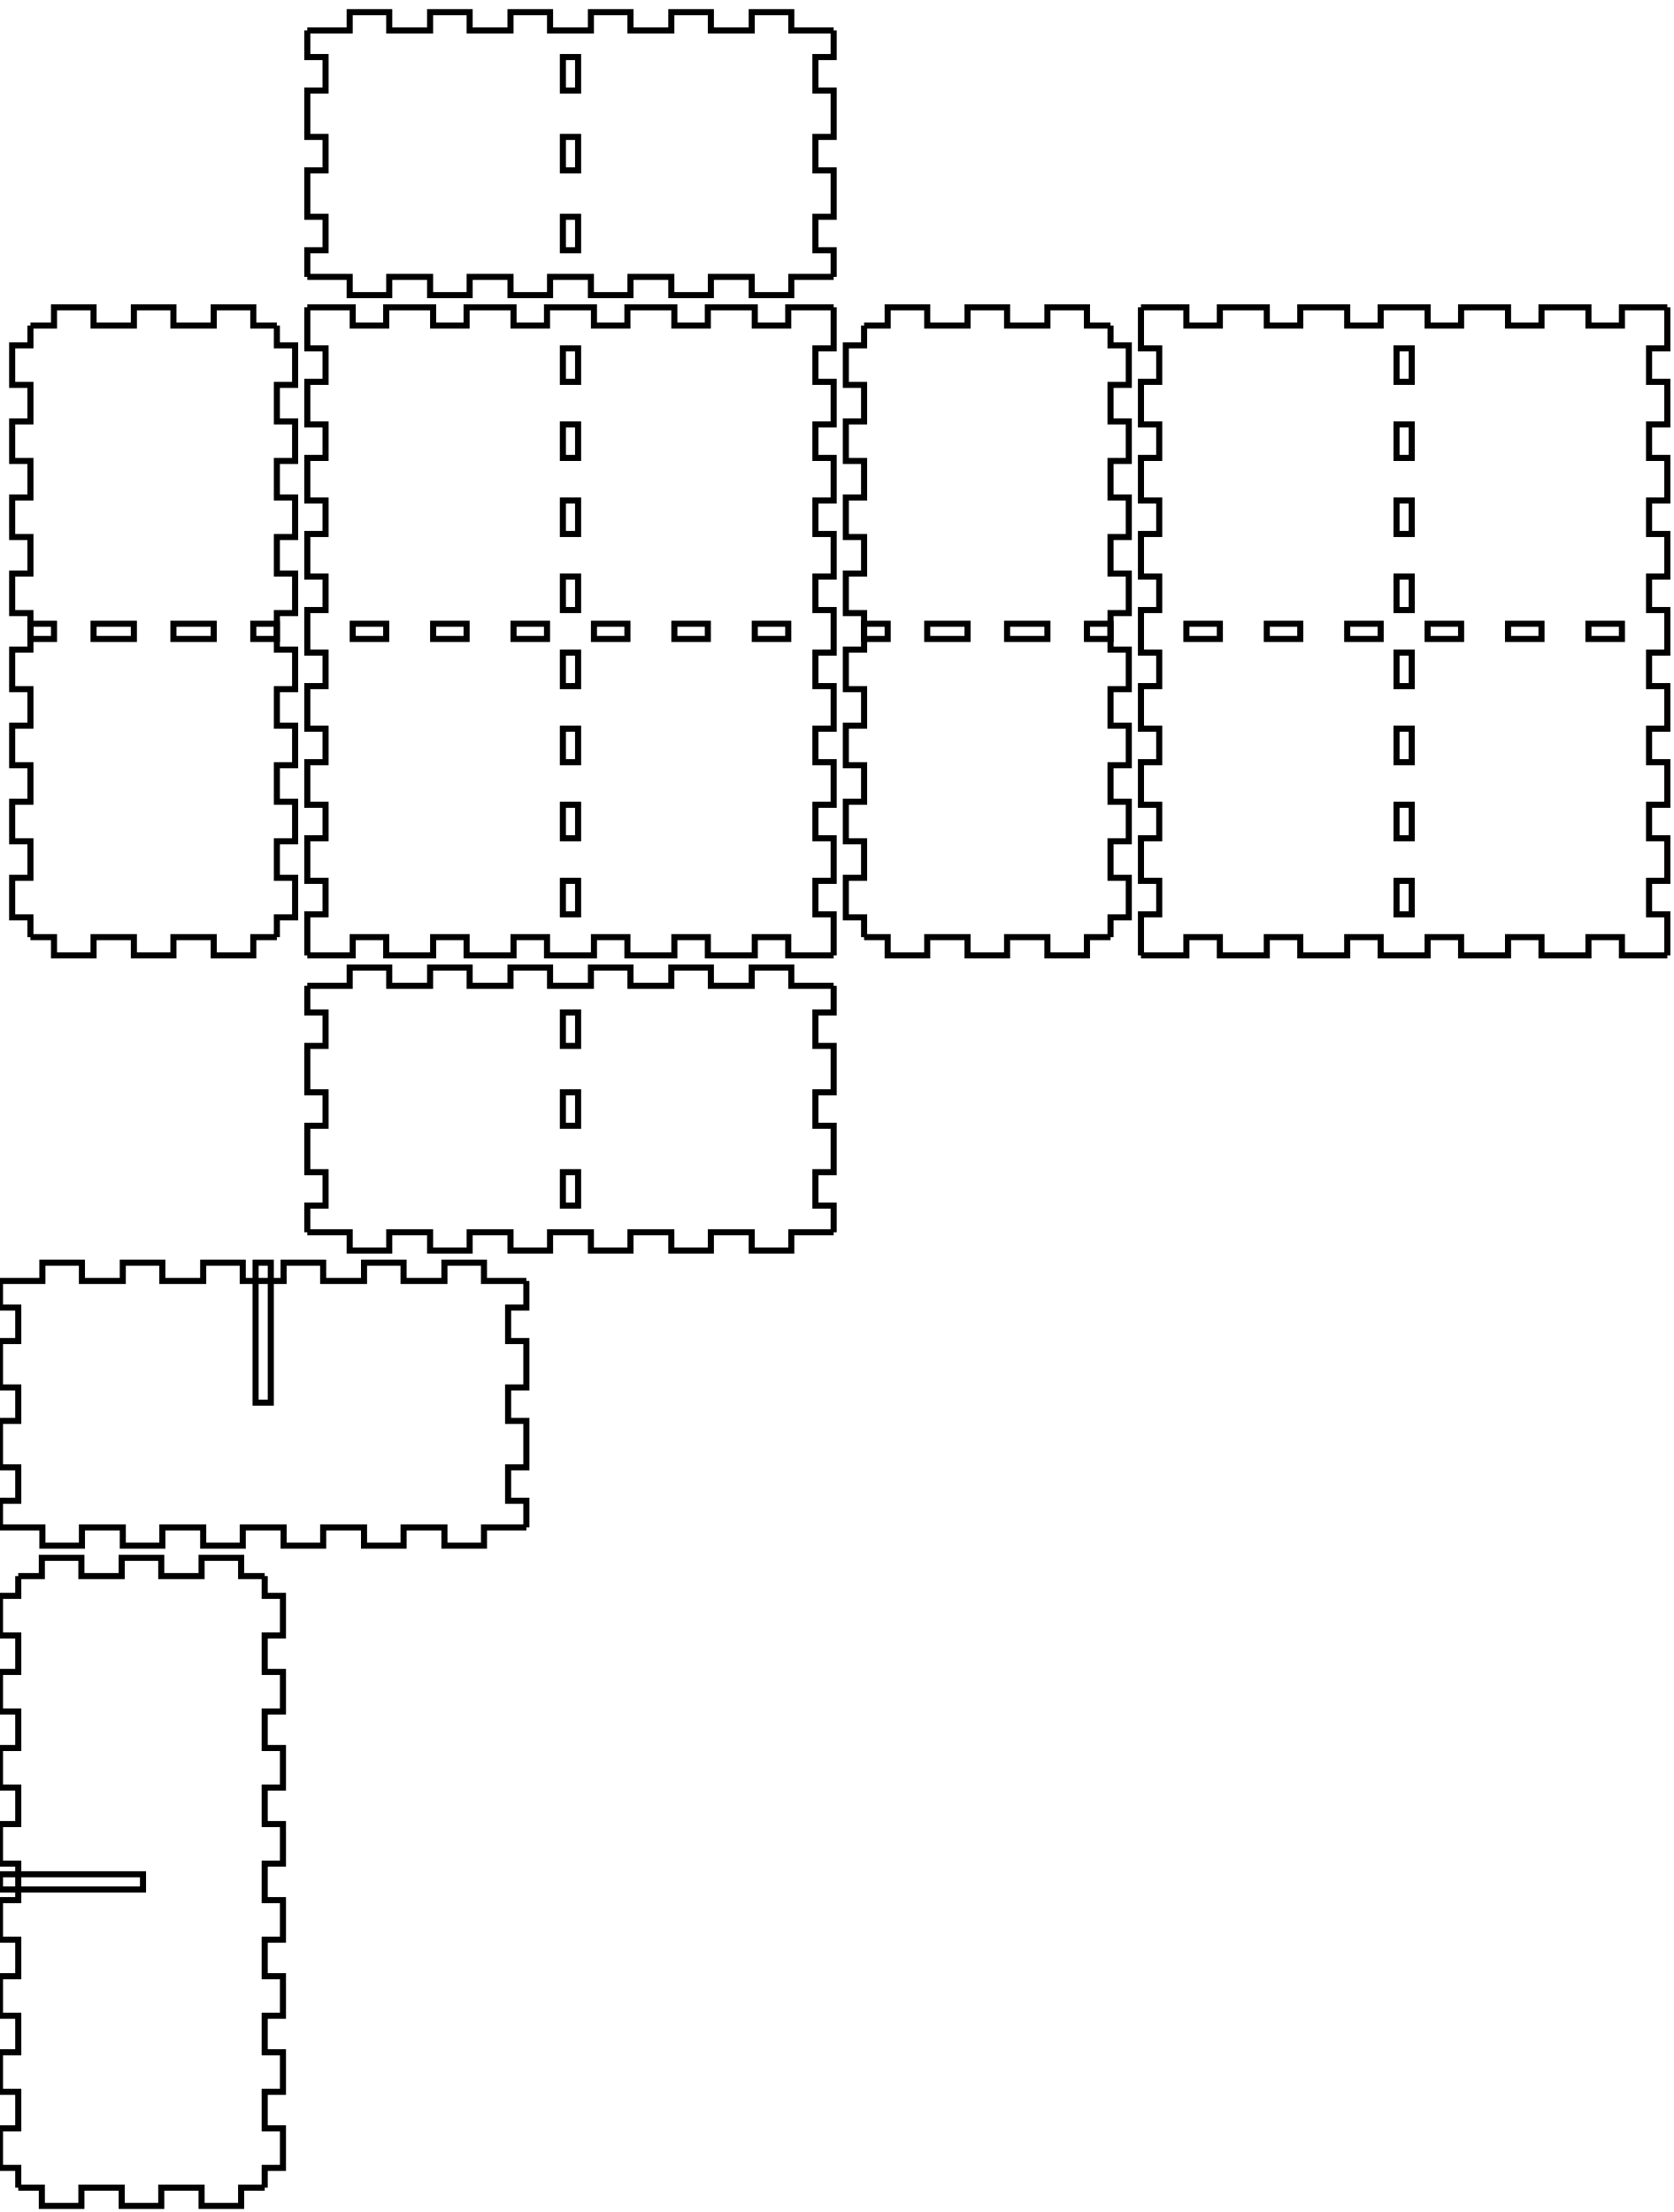
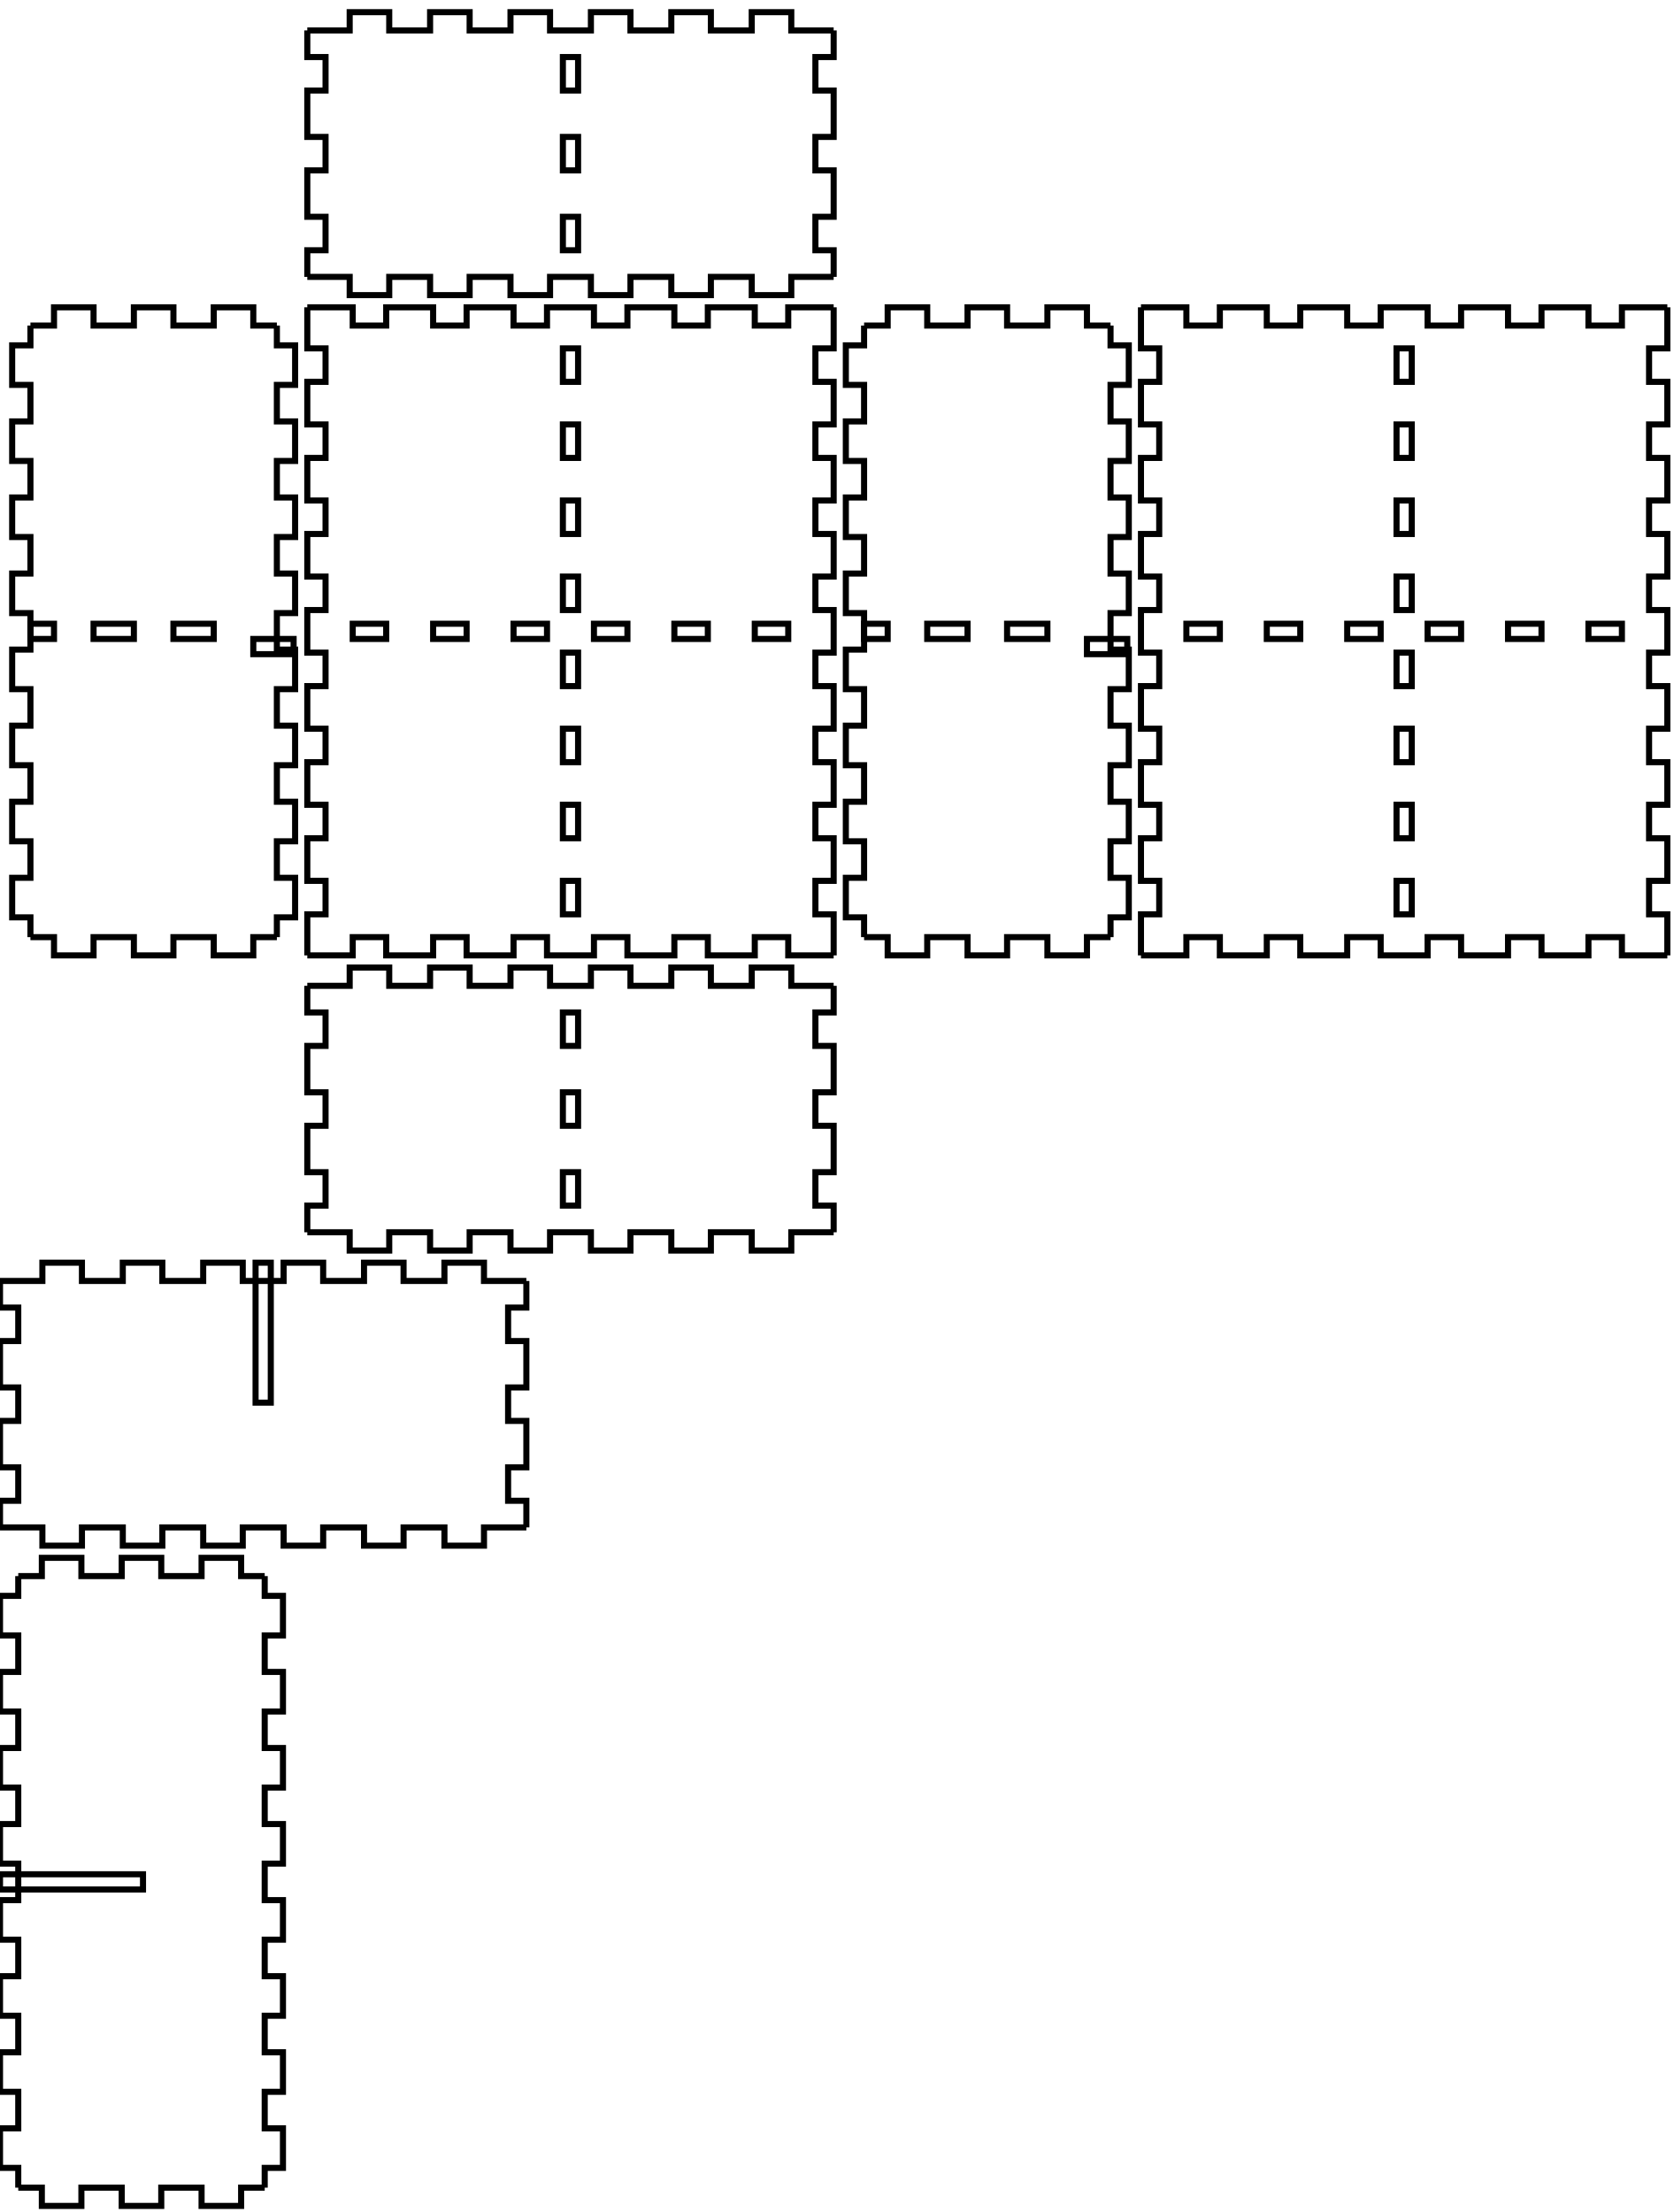
<svg xmlns="http://www.w3.org/2000/svg" width="275mm" height="363.5mm" viewBox="0 0 275 363.5" version="1.1" id="svg5">
  <defs id="defs2" />
  <g id="layer1">
    <g id="piece_001">
      <path id="side_001" style="fill:none;stroke:#000000;stroke-width:1" d="m 50.5 162 l 6.964 0 l 0 -3 l 6.5 0 l 0 3 l 6.714 0 l 0 -3 l 6.5 0 l 0 3 l 6.714 0 l 0 -3 l 6.5 0 l 0 3 l 6.714 0 l 0 -3 l 6.5 0 l 0 3 l 6.714 0 l 0 -3 l 6.5 0 l 0 3 l 6.715 0 l 0 -3 l 6.5 0 l 0 3 l 6.964 0" />
      <path id="side_002" style="fill:none;stroke:#000000;stroke-width:1" d="m 137 162 l 0 4.375 l -3 0 l 0 5.5 l 3 0 l 0 7.625 l -3 0 l 0 5.5 l 3 0 l 0 7.625 l -3 0 l 0 5.5 l 3 0 l 0 4.375" />
      <path id="hole_001" style="fill:none;stroke:#000000;stroke-width:1" d="m 92.5 166.375 l 0 5.5 l 2.5 0 l 0 -5.5 l -2.5 0 z" />
      <path id="hole_002" style="fill:none;stroke:#000000;stroke-width:1" d="m 92.5 179.5 l 0 5.5 l 2.5 0 l 0 -5.5 l -2.5 0 z" />
      <path id="hole_003" style="fill:none;stroke:#000000;stroke-width:1" d="m 92.5 192.625 l 0 5.5 l 2.5 0 l 0 -5.5 l -2.5 0 z" />
      <path id="side_003" style="fill:none;stroke:#000000;stroke-width:1" d="m 137 202.5 l -6.964 0 l 0 3 l -6.5 0 l 0 -3 l -6.715 0 l 0 3 l -6.5 0 l 0 -3 l -6.714 0 l 0 3 l -6.5 0 l 0 -3 l -6.714 0 l 0 3 l -6.5 0 l 0 -3 l -6.714 0 l 0 3 l -6.5 0 l 0 -3 l -6.714 0 l 0 3 l -6.5 0 l 0 -3 l -6.964 0" />
      <path id="side_004" style="fill:none;stroke:#000000;stroke-width:1" d="m 50.5 202.5 l 0 -4.375 l 3 0 l 0 -5.5 l -3 0 l 0 -7.625 l 3 0 l 0 -5.5 l -3 0 l 0 -7.625 l 3 0 l 0 -5.5 l -3 0 l 0 -4.375" />
    </g>
    <g id="xdivider_001">
      <path id="side_005" style="fill:none;stroke:#000000;stroke-width:1" d="m 0 210.5 l 6.964 0 l 0 -3 l 6.5 0 l 0 3 l 6.714 0 l 0 -3 l 6.5 0 l 0 3 l 6.714 0 l 0 -3 l 6.5 0 l 0 3 l 6.714 0 l 0 -3 l 6.5 0 l 0 3 l 6.714 0 l 0 -3 l 6.5 0 l 0 3 l 6.714 0 l 0 -3 l 6.5 0 l 0 3 l 6.964 0" />
      <path id="side_006" style="fill:none;stroke:#000000;stroke-width:1" d="m 86.5 210.5 l 0 4.375 l -3 0 l 0 5.5 l 3 0 l 0 7.625 l -3 0 l 0 5.5 l 3 0 l 0 7.625 l -3 0 l 0 5.5 l 3 0 l 0 4.375" />
      <path id="slot_001" style="fill:none;stroke:#000000;stroke-width:1" d="m 42 207.5 l 0 23 l 2.5 0 l 0 -23 l -2.5 0 z" />
      <path id="side_007" style="fill:none;stroke:#000000;stroke-width:1" d="m 86.5 251 l -6.964 0 l 0 3 l -6.5 0 l 0 -3 l -6.714 0 l 0 3 l -6.5 0 l 0 -3 l -6.714 0 l 0 3 l -6.5 0 l 0 -3 l -6.714 0 l 0 3 l -6.5 0 l 0 -3 l -6.714 0 l 0 3 l -6.5 0 l 0 -3 l -6.714 0 l 0 3 l -6.5 0 l 0 -3 l -6.964 0" />
      <path id="side_008" style="fill:none;stroke:#000000;stroke-width:1" d="m 0 251 l 0 -4.375 l 3 0 l 0 -5.5 l -3 0 l 0 -7.625 l 3 0 l 0 -5.5 l -3 0 l 0 -7.625 l 3 0 l 0 -5.5 l -3 0 l 0 -4.375" />
    </g>
    <g id="piece_002">
      <path id="side_009" style="fill:none;stroke:#000000;stroke-width:1" d="m 5 53.5 l 3.875 0 l 0 -3 l 6.5 0 l 0 3 l 6.625 0 l 0 -3 l 6.5 0 l 0 3 l 6.625 0 l 0 -3 l 6.5 0 l 0 3 l 3.875 0" />
      <path id="hole_004" style="fill:none;stroke:#000000;stroke-width:1" d="m 5 105 l 3.875 0 l 0 -2.5 l -3.875 0 l 0 2.5 z" />
      <path id="hole_005" style="fill:none;stroke:#000000;stroke-width:1" d="m 15.375 105 l 6.625 0 l 0 -2.5 l -6.625 0 l 0 2.5 z" />
      <path id="hole_006" style="fill:none;stroke:#000000;stroke-width:1" d="m 28.5 105 l 6.625 0 l 0 -2.5 l -6.625 0 l 0 2.5 z" />
-       <path id="hole_007" style="fill:none;stroke:#000000;stroke-width:1" d="m 41.625 105 l 3.875 0 l 0 -2.5 l -3.875 0 l 0 2.5 z" />
+       <path id="hole_007" style="fill:none;stroke:#000000;stroke-width:1" d="m 41.625 105 l 6.625 0 l 0 2.5 l -6.625 0 l 0 -2.5 z" />
      <path id="side_010" style="fill:none;stroke:#000000;stroke-width:1" d="m 45.5 53.5 l 0 3.25 l 3 0 l 0 6.5 l -3 0 l 0 6 l 3 0 l 0 6.5 l -3 0 l 0 6 l 3 0 l 0 6.5 l -3 0 l 0 6 l 3 0 l 0 6.5 l -3 0 l 0 6 l 3 0 l 0 6.5 l -3 0 l 0 6 l 3 0 l 0 6.5 l -3 0 l 0 6 l 3 0 l 0 6.5 l -3 0 l 0 6 l 3 0 l 0 6.5 l -3 0 l 0 3.25" />
      <path id="side_011" style="fill:none;stroke:#000000;stroke-width:1" d="m 45.5 154 l -3.875 0 l 0 3 l -6.5 0 l 0 -3 l -6.625 0 l 0 3 l -6.5 0 l 0 -3 l -6.625 0 l 0 3 l -6.5 0 l 0 -3 l -3.875 0" />
      <path id="side_012" style="fill:none;stroke:#000000;stroke-width:1" d="m 5 154 l 0 -3.25 l -3 0 l 0 -6.5 l 3 0 l 0 -6 l -3 0 l 0 -6.5 l 3 0 l 0 -6 l -3 0 l 0 -6.5 l 3 0 l 0 -6 l -3 0 l 0 -6.5 l 3 0 l 0 -6 l -3 0 l 0 -6.5 l 3 0 l 0 -6 l -3 0 l 0 -6.5 l 3 0 l 0 -6 l -3 0 l 0 -6.5 l 3 0 l 0 -6 l -3 0 l 0 -6.5 l 3 0 l 0 -3.25" />
    </g>
    <g id="ydivider_001">
      <path id="side_013" style="fill:none;stroke:#000000;stroke-width:1" d="m 3 259 l 3.875 0 l 0 -3 l 6.5 0 l 0 3 l 6.625 0 l 0 -3 l 6.5 0 l 0 3 l 6.625 0 l 0 -3 l 6.5 0 l 0 3 l 3.875 0" />
      <path id="slot_002" style="fill:none;stroke:#000000;stroke-width:1" d="m 0 308 l 23.5 0 l 0 2.5 l -23.5 0 l 0 -2.5 z" />
      <path id="side_014" style="fill:none;stroke:#000000;stroke-width:1" d="m 43.5 259 l 0 3.25 l 3 0 l 0 6.5 l -3 0 l 0 6 l 3 0 l 0 6.5 l -3 0 l 0 6 l 3 0 l 0 6.5 l -3 0 l 0 6 l 3 0 l 0 6.5 l -3 0 l 0 6 l 3 0 l 0 6.5 l -3 0 l 0 6 l 3 0 l 0 6.5 l -3 0 l 0 6 l 3 0 l 0 6.5 l -3 0 l 0 6 l 3 0 l 0 6.5 l -3 0 l 0 3.25" />
      <path id="side_015" style="fill:none;stroke:#000000;stroke-width:1" d="m 43.5 359.5 l -3.875 0 l 0 3 l -6.5 0 l 0 -3 l -6.625 0 l 0 3 l -6.5 0 l 0 -3 l -6.625 0 l 0 3 l -6.5 0 l 0 -3 l -3.875 0" />
      <path id="side_016" style="fill:none;stroke:#000000;stroke-width:1" d="m 3 359.5 l 0 -3.25 l -3 0 l 0 -6.5 l 3 0 l 0 -6 l -3 0 l 0 -6.5 l 3 0 l 0 -6 l -3 0 l 0 -6.5 l 3 0 l 0 -6 l -3 0 l 0 -6.5 l 3 0 l 0 -6 l -3 0 l 0 -6.5 l 3 0 l 0 -6 l -3 0 l 0 -6.5 l 3 0 l 0 -6 l -3 0 l 0 -6.5 l 3 0 l 0 -6 l -3 0 l 0 -6.5 l 3 0 l 0 -3.25" />
    </g>
    <g id="piece_003">
      <path id="side_017" style="fill:none;stroke:#000000;stroke-width:1" d="m 50.5 50.5 l 7.464 0 l 0 3 l 5.5 0 l 0 -3 l 7.714 0 l 0 3 l 5.5 0 l 0 -3 l 7.714 0 l 0 3 l 5.5 0 l 0 -3 l 7.714 0 l 0 3 l 5.5 0 l 0 -3 l 7.714 0 l 0 3 l 5.5 0 l 0 -3 l 7.715 0 l 0 3 l 5.5 0 l 0 -3 l 7.464 0" />
      <path id="hole_008" style="fill:none;stroke:#000000;stroke-width:1" d="m 57.964 105 l 5.5 0 l 0 -2.5 l -5.5 0 l 0 2.5 z" />
      <path id="hole_009" style="fill:none;stroke:#000000;stroke-width:1" d="m 71.179 105 l 5.5 0 l 0 -2.5 l -5.5 0 l 0 2.5 z" />
      <path id="hole_010" style="fill:none;stroke:#000000;stroke-width:1" d="m 84.393 105 l 5.5 0 l 0 -2.5 l -5.5 0 l 0 2.5 z" />
      <path id="hole_011" style="fill:none;stroke:#000000;stroke-width:1" d="m 97.607 105 l 5.5 0 l 0 -2.5 l -5.5 0 l 0 2.5 z" />
      <path id="hole_012" style="fill:none;stroke:#000000;stroke-width:1" d="m 110.821 105 l 5.5 0 l 0 -2.5 l -5.5 0 l 0 2.5 z" />
      <path id="hole_013" style="fill:none;stroke:#000000;stroke-width:1" d="m 124.036 105 l 5.5 0 l 0 -2.5 l -5.5 0 l 0 2.5 z" />
      <path id="side_018" style="fill:none;stroke:#000000;stroke-width:1" d="m 137 50.5 l 0 6.75 l -3 0 l 0 5.5 l 3 0 l 0 7 l -3 0 l 0 5.5 l 3 0 l 0 7 l -3 0 l 0 5.5 l 3 0 l 0 7 l -3 0 l 0 5.5 l 3 0 l 0 7 l -3 0 l 0 5.5 l 3 0 l 0 7 l -3 0 l 0 5.5 l 3 0 l 0 7 l -3 0 l 0 5.5 l 3 0 l 0 7 l -3 0 l 0 5.5 l 3 0 l 0 6.75" />
      <path id="hole_014" style="fill:none;stroke:#000000;stroke-width:1" d="m 92.5 57.25 l 0 5.5 l 2.5 0 l 0 -5.5 l -2.5 0 z" />
      <path id="hole_015" style="fill:none;stroke:#000000;stroke-width:1" d="m 92.5 69.75 l 0 5.5 l 2.5 0 l 0 -5.5 l -2.5 0 z" />
      <path id="hole_016" style="fill:none;stroke:#000000;stroke-width:1" d="m 92.5 82.25 l 0 5.5 l 2.5 0 l 0 -5.5 l -2.5 0 z" />
      <path id="hole_017" style="fill:none;stroke:#000000;stroke-width:1" d="m 92.5 94.75 l 0 5.5 l 2.5 0 l 0 -5.5 l -2.5 0 z" />
      <path id="hole_018" style="fill:none;stroke:#000000;stroke-width:1" d="m 92.5 107.25 l 0 5.5 l 2.5 0 l 0 -5.5 l -2.5 0 z" />
      <path id="hole_019" style="fill:none;stroke:#000000;stroke-width:1" d="m 92.5 119.75 l 0 5.5 l 2.5 0 l 0 -5.5 l -2.5 0 z" />
      <path id="hole_020" style="fill:none;stroke:#000000;stroke-width:1" d="m 92.5 132.25 l 0 5.5 l 2.5 0 l 0 -5.5 l -2.5 0 z" />
      <path id="hole_021" style="fill:none;stroke:#000000;stroke-width:1" d="m 92.5 144.75 l 0 5.5 l 2.5 0 l 0 -5.5 l -2.5 0 z" />
      <path id="side_019" style="fill:none;stroke:#000000;stroke-width:1" d="m 137 157 l -7.464 0 l 0 -3 l -5.5 0 l 0 3 l -7.715 0 l 0 -3 l -5.5 0 l 0 3 l -7.714 0 l 0 -3 l -5.5 0 l 0 3 l -7.714 0 l 0 -3 l -5.5 0 l 0 3 l -7.714 0 l 0 -3 l -5.5 0 l 0 3 l -7.714 0 l 0 -3 l -5.5 0 l 0 3 l -7.464 0" />
      <path id="side_020" style="fill:none;stroke:#000000;stroke-width:1" d="m 50.5 157 l 0 -6.75 l 3 0 l 0 -5.5 l -3 0 l 0 -7 l 3 0 l 0 -5.5 l -3 0 l 0 -7 l 3 0 l 0 -5.5 l -3 0 l 0 -7 l 3 0 l 0 -5.5 l -3 0 l 0 -7 l 3 0 l 0 -5.5 l -3 0 l 0 -7 l 3 0 l 0 -5.5 l -3 0 l 0 -7 l 3 0 l 0 -5.5 l -3 0 l 0 -7 l 3 0 l 0 -5.5 l -3 0 l 0 -6.75" />
    </g>
    <g id="piece_004">
      <path id="side_021" style="fill:none;stroke:#000000;stroke-width:1" d="m 142 53.5 l 3.875 0 l 0 -3 l 6.5 0 l 0 3 l 6.625 0 l 0 -3 l 6.5 0 l 0 3 l 6.625 0 l 0 -3 l 6.5 0 l 0 3 l 3.875 0" />
      <path id="hole_022" style="fill:none;stroke:#000000;stroke-width:1" d="m 142 105 l 3.875 0 l 0 -2.5 l -3.875 0 l 0 2.5 z" />
      <path id="hole_023" style="fill:none;stroke:#000000;stroke-width:1" d="m 152.375 105 l 6.625 0 l 0 -2.5 l -6.625 0 l 0 2.5 z" />
      <path id="hole_024" style="fill:none;stroke:#000000;stroke-width:1" d="m 165.5 105 l 6.625 0 l 0 -2.5 l -6.625 0 l 0 2.5 z" />
-       <path id="hole_025" style="fill:none;stroke:#000000;stroke-width:1" d="m 178.625 105 l 3.875 0 l 0 -2.5 l -3.875 0 l 0 2.5 z" />
+       <path id="hole_025" style="fill:none;stroke:#000000;stroke-width:1" d="m 178.625 105 l 6.625 0 l 0 2.5 l -6.625 0 l 0 -2.5 z" />
      <path id="side_022" style="fill:none;stroke:#000000;stroke-width:1" d="m 182.5 53.5 l 0 3.25 l 3 0 l 0 6.5 l -3 0 l 0 6 l 3 0 l 0 6.5 l -3 0 l 0 6 l 3 0 l 0 6.5 l -3 0 l 0 6 l 3 0 l 0 6.5 l -3 0 l 0 6 l 3 0 l 0 6.5 l -3 0 l 0 6 l 3 0 l 0 6.5 l -3 0 l 0 6 l 3 0 l 0 6.5 l -3 0 l 0 6 l 3 0 l 0 6.5 l -3 0 l 0 3.25" />
      <path id="side_023" style="fill:none;stroke:#000000;stroke-width:1" d="m 182.5 154 l -3.875 0 l 0 3 l -6.5 0 l 0 -3 l -6.625 0 l 0 3 l -6.5 0 l 0 -3 l -6.625 0 l 0 3 l -6.5 0 l 0 -3 l -3.875 0" />
      <path id="side_024" style="fill:none;stroke:#000000;stroke-width:1" d="m 142 154 l 0 -3.25 l -3 0 l 0 -6.5 l 3 0 l 0 -6 l -3 0 l 0 -6.5 l 3 0 l 0 -6 l -3 0 l 0 -6.5 l 3 0 l 0 -6 l -3 0 l 0 -6.5 l 3 0 l 0 -6 l -3 0 l 0 -6.5 l 3 0 l 0 -6 l -3 0 l 0 -6.5 l 3 0 l 0 -6 l -3 0 l 0 -6.5 l 3 0 l 0 -6 l -3 0 l 0 -6.5 l 3 0 l 0 -3.25" />
    </g>
    <g id="piece_005">
      <path id="side_025" style="fill:none;stroke:#000000;stroke-width:1" d="m 187.5 50.5 l 7.464 0 l 0 3 l 5.5 0 l 0 -3 l 7.715 0 l 0 3 l 5.5 0 l 0 -3 l 7.714 0 l 0 3 l 5.5 0 l 0 -3 l 7.714 0 l 0 3 l 5.5 0 l 0 -3 l 7.714 0 l 0 3 l 5.5 0 l 0 -3 l 7.715 0 l 0 3 l 5.5 0 l 0 -3 l 7.464 0" />
      <path id="hole_026" style="fill:none;stroke:#000000;stroke-width:1" d="m 194.964 105 l 5.5 0 l 0 -2.5 l -5.5 0 l 0 2.5 z" />
      <path id="hole_027" style="fill:none;stroke:#000000;stroke-width:1" d="m 208.179 105 l 5.5 0 l 0 -2.5 l -5.5 0 l 0 2.5 z" />
      <path id="hole_028" style="fill:none;stroke:#000000;stroke-width:1" d="m 221.393 105 l 5.5 0 l 0 -2.5 l -5.5 0 l 0 2.5 z" />
      <path id="hole_029" style="fill:none;stroke:#000000;stroke-width:1" d="m 234.607 105 l 5.5 0 l 0 -2.5 l -5.5 0 l 0 2.5 z" />
      <path id="hole_030" style="fill:none;stroke:#000000;stroke-width:1" d="m 247.821 105 l 5.5 0 l 0 -2.5 l -5.5 0 l 0 2.5 z" />
      <path id="hole_031" style="fill:none;stroke:#000000;stroke-width:1" d="m 261.036 105 l 5.5 0 l 0 -2.5 l -5.5 0 l 0 2.5 z" />
      <path id="side_026" style="fill:none;stroke:#000000;stroke-width:1" d="m 274 50.5 l 0 6.75 l -3 0 l 0 5.5 l 3 0 l 0 7 l -3 0 l 0 5.5 l 3 0 l 0 7 l -3 0 l 0 5.5 l 3 0 l 0 7 l -3 0 l 0 5.5 l 3 0 l 0 7 l -3 0 l 0 5.5 l 3 0 l 0 7 l -3 0 l 0 5.5 l 3 0 l 0 7 l -3 0 l 0 5.5 l 3 0 l 0 7 l -3 0 l 0 5.5 l 3 0 l 0 6.75" />
      <path id="hole_032" style="fill:none;stroke:#000000;stroke-width:1" d="m 229.5 57.25 l 0 5.5 l 2.5 0 l 0 -5.5 l -2.5 0 z" />
      <path id="hole_033" style="fill:none;stroke:#000000;stroke-width:1" d="m 229.5 69.75 l 0 5.5 l 2.5 0 l 0 -5.5 l -2.5 0 z" />
      <path id="hole_034" style="fill:none;stroke:#000000;stroke-width:1" d="m 229.5 82.25 l 0 5.5 l 2.5 0 l 0 -5.5 l -2.5 0 z" />
      <path id="hole_035" style="fill:none;stroke:#000000;stroke-width:1" d="m 229.5 94.75 l 0 5.5 l 2.5 0 l 0 -5.5 l -2.5 0 z" />
      <path id="hole_036" style="fill:none;stroke:#000000;stroke-width:1" d="m 229.5 107.25 l 0 5.5 l 2.5 0 l 0 -5.5 l -2.5 0 z" />
      <path id="hole_037" style="fill:none;stroke:#000000;stroke-width:1" d="m 229.5 119.75 l 0 5.5 l 2.5 0 l 0 -5.5 l -2.5 0 z" />
      <path id="hole_038" style="fill:none;stroke:#000000;stroke-width:1" d="m 229.5 132.25 l 0 5.5 l 2.5 0 l 0 -5.5 l -2.5 0 z" />
      <path id="hole_039" style="fill:none;stroke:#000000;stroke-width:1" d="m 229.5 144.75 l 0 5.5 l 2.5 0 l 0 -5.5 l -2.5 0 z" />
      <path id="side_027" style="fill:none;stroke:#000000;stroke-width:1" d="m 274 157 l -7.464 0 l 0 -3 l -5.5 0 l 0 3 l -7.715 0 l 0 -3 l -5.5 0 l 0 3 l -7.714 0 l 0 -3 l -5.5 0 l 0 3 l -7.714 0 l 0 -3 l -5.5 0 l 0 3 l -7.714 0 l 0 -3 l -5.5 0 l 0 3 l -7.715 0 l 0 -3 l -5.5 0 l 0 3 l -7.464 0" />
      <path id="side_028" style="fill:none;stroke:#000000;stroke-width:1" d="m 187.5 157 l 0 -6.75 l 3 0 l 0 -5.5 l -3 0 l 0 -7 l 3 0 l 0 -5.5 l -3 0 l 0 -7 l 3 0 l 0 -5.5 l -3 0 l 0 -7 l 3 0 l 0 -5.5 l -3 0 l 0 -7 l 3 0 l 0 -5.5 l -3 0 l 0 -7 l 3 0 l 0 -5.5 l -3 0 l 0 -7 l 3 0 l 0 -5.5 l -3 0 l 0 -7 l 3 0 l 0 -5.5 l -3 0 l 0 -6.75" />
    </g>
    <g id="piece_006">
      <path id="side_029" style="fill:none;stroke:#000000;stroke-width:1" d="m 50.5 5 l 6.964 0 l 0 -3 l 6.5 0 l 0 3 l 6.714 0 l 0 -3 l 6.5 0 l 0 3 l 6.714 0 l 0 -3 l 6.5 0 l 0 3 l 6.714 0 l 0 -3 l 6.5 0 l 0 3 l 6.714 0 l 0 -3 l 6.5 0 l 0 3 l 6.715 0 l 0 -3 l 6.5 0 l 0 3 l 6.964 0" />
      <path id="side_030" style="fill:none;stroke:#000000;stroke-width:1" d="m 137 5 l 0 4.375 l -3 0 l 0 5.5 l 3 0 l 0 7.625 l -3 0 l 0 5.5 l 3 0 l 0 7.625 l -3 0 l 0 5.5 l 3 0 l 0 4.375" />
      <path id="hole_040" style="fill:none;stroke:#000000;stroke-width:1" d="m 92.5 9.375 l 0 5.5 l 2.5 0 l 0 -5.5 l -2.5 0 z" />
      <path id="hole_041" style="fill:none;stroke:#000000;stroke-width:1" d="m 92.5 22.5 l 0 5.5 l 2.5 0 l 0 -5.5 l -2.5 0 z" />
      <path id="hole_042" style="fill:none;stroke:#000000;stroke-width:1" d="m 92.5 35.625 l 0 5.5 l 2.5 0 l 0 -5.5 l -2.5 0 z" />
      <path id="side_031" style="fill:none;stroke:#000000;stroke-width:1" d="m 137 45.5 l -6.964 0 l 0 3 l -6.5 0 l 0 -3 l -6.715 0 l 0 3 l -6.5 0 l 0 -3 l -6.714 0 l 0 3 l -6.5 0 l 0 -3 l -6.714 0 l 0 3 l -6.5 0 l 0 -3 l -6.714 0 l 0 3 l -6.5 0 l 0 -3 l -6.714 0 l 0 3 l -6.5 0 l 0 -3 l -6.964 0" />
      <path id="side_032" style="fill:none;stroke:#000000;stroke-width:1" d="m 50.5 45.5 l 0 -4.375 l 3 0 l 0 -5.5 l -3 0 l 0 -7.625 l 3 0 l 0 -5.5 l -3 0 l 0 -7.625 l 3 0 l 0 -5.5 l -3 0 l 0 -4.375" />
    </g>
  </g>
</svg>
